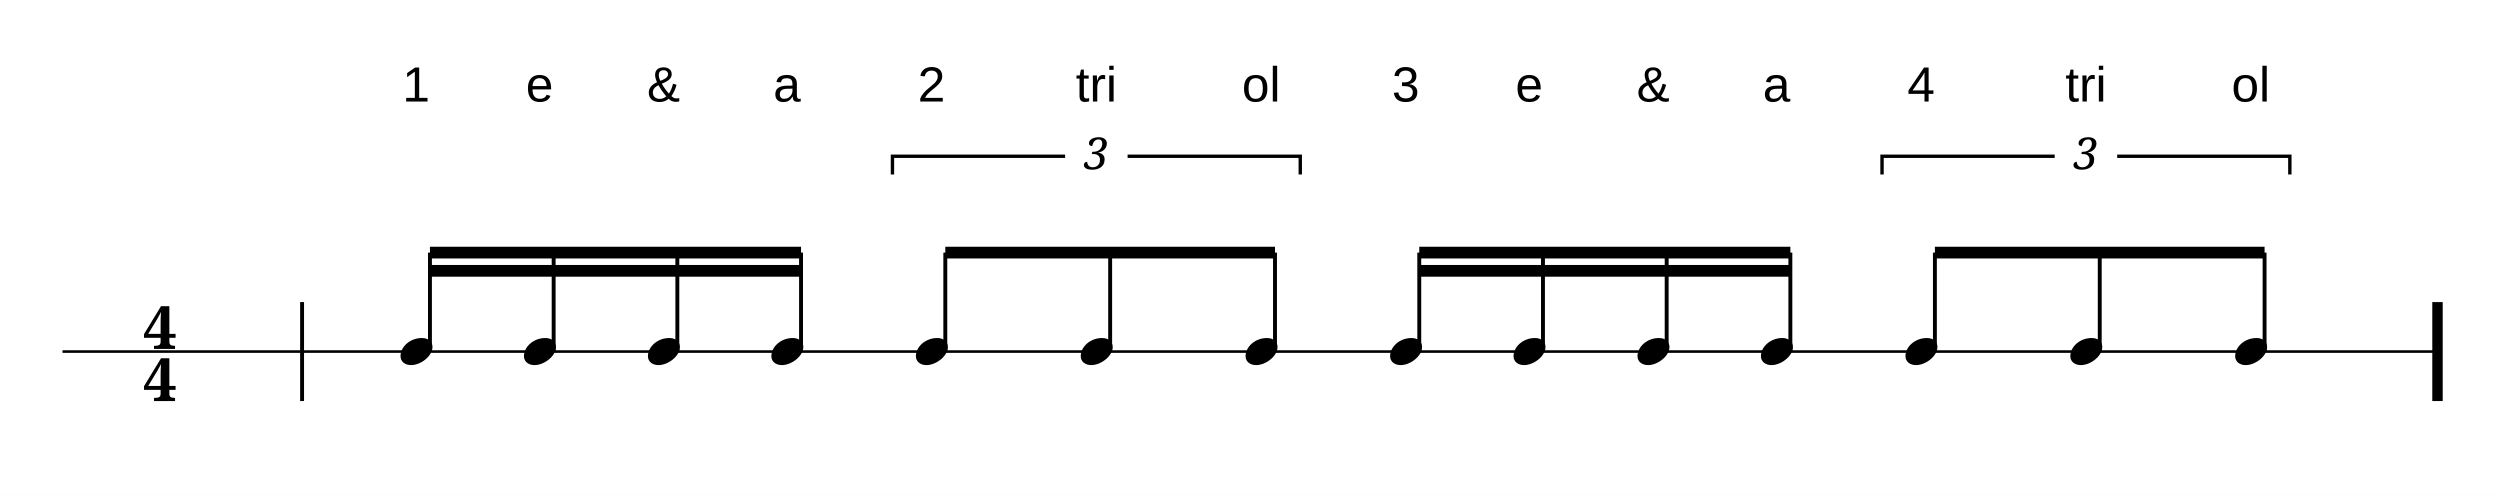
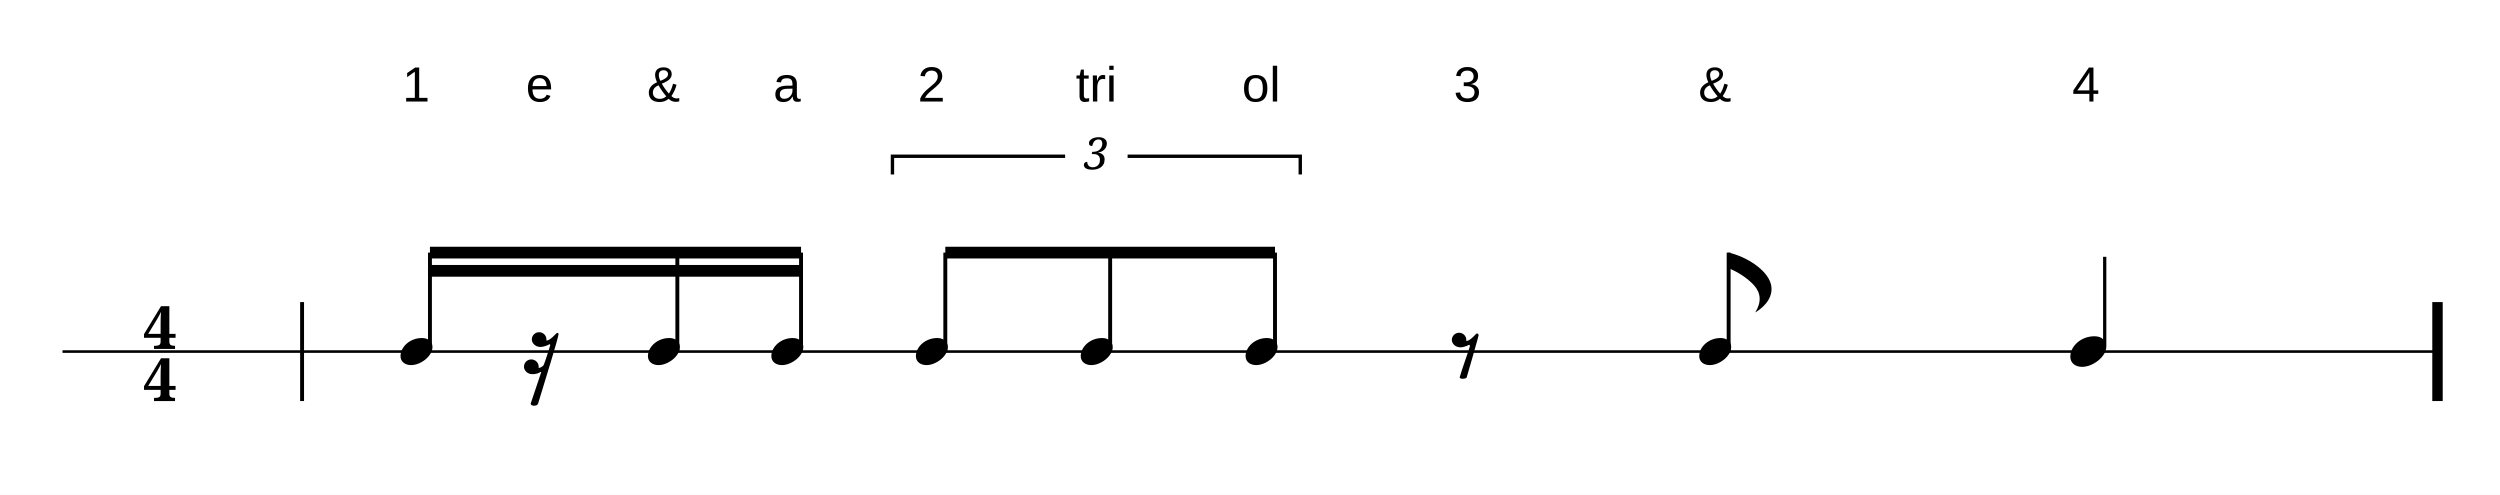
<svg xmlns="http://www.w3.org/2000/svg" width="960" height="190" viewBox="0 0 960 190" role="img" aria-labelledby="title desc">
  <rect width="960" height="190" fill="white" />
  <path d="M24 135H936" stroke="black" stroke-width="1" />
  <text x="55" y="134" font-family="Georgia,serif" font-size="23" font-weight="bold">4</text>
  <text x="55" y="154" font-family="Georgia,serif" font-size="23" font-weight="bold">4</text>
  <path d="M116 116v38" stroke="black" stroke-width="1.5" />
  <path d="M936 116v38" stroke="black" stroke-width="4" />
  <text x="159.8" y="39" text-anchor="middle" font-family="Arial,sans-serif" font-size="19">1</text>
  <path data-smufl="E0A4" fill="black" transform="translate(153.8 155.8) scale(0.52 -0.52)" d="M7.8 30.0 C14.9 30.0 23.6 36.6 23.6 43.4 C23.6 47.4 20.4 50.0 15.8 50.0 C7.0 50.0 0.0 43.5 0.0 36.6 C0.0 32.5 3.4 30.0 7.8 30.0 Z" />
  <path d="M165.1 135V97" stroke="black" stroke-width="1.5" />
  <text x="207.2" y="39" text-anchor="middle" font-family="Arial,sans-serif" font-size="19">e</text>
-   <path data-smufl="E0A4" fill="black" transform="translate(201.2 155.8) scale(0.52 -0.52)" d="M7.8 30.0 C14.9 30.0 23.6 36.6 23.6 43.4 C23.6 47.4 20.4 50.0 15.8 50.0 C7.0 50.0 0.0 43.5 0.0 36.6 C0.0 32.5 3.4 30.0 7.8 30.0 Z" />
-   <path d="M212.6 135V97" stroke="black" stroke-width="1.5" />
+   <path data-smufl="E4E7" fill="black" transform="translate(201.2 155.8) scale(0.52 -0.52)" d="M16.6 48.9 C16.6 51.9 14.2 54.3 11.2 54.3 C8.2 54.3 5.8 51.9 5.8 48.9 C5.8 47.3 6.7 45.8 8.0 44.8 C8.6 44.3 9.4 43.9 10.2 43.7 C10.8 43.5 11.4 43.4 12.2 43.4 C13.3 43.4 14.6 43.7 15.5 44.0 C16.6 44.3 17.4 44.6 18.4 45.2 C18.6 45.3 18.8 45.4 19.0 45.4 C19.2 45.4 19.4 45.2 19.4 44.8 C19.4 44.6 19.3 44.2 19.1 43.6 C19.0 43.0 15.4 31.9 14.7 30.4 C14.1 28.9 11.9 27.9 10.8 27.9 C10.9 28.2 10.9 28.5 10.9 28.7 C10.9 31.8 8.4 34.2 5.4 34.2 C2.4 34.2 0.0 31.8 0.0 28.7 C0.0 27.1 1.0 25.6 2.2 24.6 C2.9 24.2 3.6 23.8 4.4 23.5 C5.0 23.4 5.7 23.3 6.4 23.3 C7.5 23.3 8.8 23.5 9.8 23.8 C10.9 24.2 11.4 24.4 12.4 25.0 C12.6 25.0 12.7 24.8 12.7 24.6 C12.7 24.5 12.6 24.4 12.6 24.3 L5.0 1.7 C5.0 1.6 5.0 1.5 5.0 1.4 C5.0 0.8 5.7 0.0 7.4 0.0 C9.8 0.0 10.2 1.0 10.5 1.8 L19.8 32.3 C21.8 39.1 23.4 44.5 23.4 44.5 C23.4 44.5 25.4 51.5 25.5 52.6 C25.5 52.7 25.6 52.8 25.6 52.9 C25.6 53.4 25.0 53.7 24.8 53.8 C24.4 53.8 24.2 53.6 23.9 53.4 C23.4 53.0 19.4 48.2 16.6 48.1 Z" />
  <text x="254.8" y="39" text-anchor="middle" font-family="Arial,sans-serif" font-size="19">&amp;</text>
  <path data-smufl="E0A4" fill="black" transform="translate(248.8 155.8) scale(0.52 -0.52)" d="M7.8 30.0 C14.9 30.0 23.6 36.6 23.6 43.4 C23.6 47.4 20.4 50.0 15.8 50.0 C7.0 50.0 0.0 43.5 0.0 36.6 C0.0 32.5 3.4 30.0 7.8 30.0 Z" />
  <path d="M260.1 135V97" stroke="black" stroke-width="1.5" />
  <text x="302.2" y="39" text-anchor="middle" font-family="Arial,sans-serif" font-size="19">a</text>
  <path data-smufl="E0A4" fill="black" transform="translate(296.2 155.8) scale(0.52 -0.52)" d="M7.8 30.0 C14.9 30.0 23.6 36.6 23.6 43.4 C23.6 47.4 20.4 50.0 15.8 50.0 C7.0 50.0 0.0 43.5 0.0 36.6 C0.0 32.5 3.4 30.0 7.8 30.0 Z" />
  <path d="M307.6 135V97" stroke="black" stroke-width="1.5" />
  <path d="M165.1 97H307.6" stroke="black" stroke-width="4.5" />
  <path d="M165.1 104H307.6" stroke="black" stroke-width="4.5" />
  <text x="357.7" y="39" text-anchor="middle" font-family="Arial,sans-serif" font-size="19">2</text>
  <path data-smufl="E0A4" fill="black" transform="translate(351.7 155.8) scale(0.52 -0.52)" d="M7.8 30.0 C14.9 30.0 23.6 36.6 23.6 43.4 C23.6 47.4 20.4 50.0 15.8 50.0 C7.0 50.0 0.0 43.5 0.0 36.6 C0.0 32.5 3.4 30.0 7.8 30.0 Z" />
  <path d="M363.0 135V97" stroke="black" stroke-width="1.5" />
  <text x="421.0" y="39" text-anchor="middle" font-family="Arial,sans-serif" font-size="19">tri</text>
  <path data-smufl="E0A4" fill="black" transform="translate(415.0 155.8) scale(0.52 -0.52)" d="M7.8 30.0 C14.9 30.0 23.6 36.6 23.6 43.4 C23.6 47.4 20.4 50.0 15.8 50.0 C7.0 50.0 0.0 43.5 0.0 36.6 C0.0 32.5 3.4 30.0 7.8 30.0 Z" />
  <path d="M426.3 135V97" stroke="black" stroke-width="1.5" />
  <text x="484.3" y="39" text-anchor="middle" font-family="Arial,sans-serif" font-size="19">ol</text>
  <path data-smufl="E0A4" fill="black" transform="translate(478.3 155.8) scale(0.52 -0.52)" d="M7.8 30.0 C14.9 30.0 23.6 36.6 23.6 43.4 C23.6 47.4 20.4 50.0 15.8 50.0 C7.0 50.0 0.0 43.5 0.0 36.6 C0.0 32.5 3.4 30.0 7.8 30.0 Z" />
  <path d="M489.6 135V97" stroke="black" stroke-width="1.5" />
  <path d="M363.0 97H489.6" stroke="black" stroke-width="4.5" />
  <path d="M342.7 67v-7H409.0M433.0 60H499.3v7" fill="none" stroke="black" stroke-width="1.3" />
  <text x="421.0" y="65" text-anchor="middle" font-family="Georgia,serif" font-style="italic" font-size="17">3</text>
-   <text x="539.8" y="39" text-anchor="middle" font-family="Arial,sans-serif" font-size="19">3</text>
-   <path data-smufl="E0A4" fill="black" transform="translate(533.8 155.8) scale(0.52 -0.52)" d="M7.8 30.0 C14.9 30.0 23.6 36.6 23.6 43.4 C23.6 47.4 20.4 50.0 15.8 50.0 C7.0 50.0 0.0 43.5 0.0 36.6 C0.0 32.5 3.4 30.0 7.8 30.0 Z" />
-   <path d="M545.0 135V97" stroke="black" stroke-width="1.5" />
-   <text x="587.2" y="39" text-anchor="middle" font-family="Arial,sans-serif" font-size="19">e</text>
-   <path data-smufl="E0A4" fill="black" transform="translate(581.2 155.8) scale(0.52 -0.52)" d="M7.8 30.0 C14.9 30.0 23.6 36.6 23.6 43.4 C23.6 47.4 20.4 50.0 15.8 50.0 C7.0 50.0 0.0 43.5 0.0 36.6 C0.0 32.5 3.4 30.0 7.8 30.0 Z" />
-   <path d="M592.5 135V97" stroke="black" stroke-width="1.5" />
-   <text x="634.8" y="39" text-anchor="middle" font-family="Arial,sans-serif" font-size="19">&amp;</text>
-   <path data-smufl="E0A4" fill="black" transform="translate(628.8 155.8) scale(0.52 -0.52)" d="M7.8 30.0 C14.9 30.0 23.6 36.6 23.6 43.4 C23.6 47.4 20.4 50.0 15.8 50.0 C7.0 50.0 0.0 43.5 0.0 36.6 C0.0 32.5 3.4 30.0 7.8 30.0 Z" />
-   <path d="M640.0 135V97" stroke="black" stroke-width="1.5" />
-   <text x="682.2" y="39" text-anchor="middle" font-family="Arial,sans-serif" font-size="19">a</text>
-   <path data-smufl="E0A4" fill="black" transform="translate(676.2 155.8) scale(0.52 -0.52)" d="M7.8 30.0 C14.9 30.0 23.6 36.6 23.6 43.4 C23.6 47.4 20.4 50.0 15.8 50.0 C7.0 50.0 0.0 43.5 0.0 36.6 C0.0 32.5 3.4 30.0 7.8 30.0 Z" />
-   <path d="M687.5 135V97" stroke="black" stroke-width="1.5" />
-   <path d="M545.0 97H687.5" stroke="black" stroke-width="4.5" />
-   <path d="M545.0 104H687.5" stroke="black" stroke-width="4.5" />
-   <text x="737.7" y="39" text-anchor="middle" font-family="Arial,sans-serif" font-size="19">4</text>
-   <path data-smufl="E0A4" fill="black" transform="translate(731.7 155.8) scale(0.52 -0.52)" d="M7.8 30.0 C14.9 30.0 23.6 36.6 23.6 43.4 C23.6 47.4 20.4 50.0 15.8 50.0 C7.0 50.0 0.0 43.5 0.0 36.6 C0.0 32.5 3.4 30.0 7.8 30.0 Z" />
-   <path d="M743.0 135V97" stroke="black" stroke-width="1.5" />
-   <text x="801.0" y="39" text-anchor="middle" font-family="Arial,sans-serif" font-size="19">tri</text>
-   <path data-smufl="E0A4" fill="black" transform="translate(795.0 155.8) scale(0.52 -0.52)" d="M7.8 30.0 C14.9 30.0 23.6 36.6 23.6 43.4 C23.6 47.4 20.4 50.0 15.8 50.0 C7.0 50.0 0.0 43.5 0.0 36.6 C0.0 32.5 3.4 30.0 7.8 30.0 Z" />
-   <path d="M806.3 135V97" stroke="black" stroke-width="1.5" />
-   <text x="864.3" y="39" text-anchor="middle" font-family="Arial,sans-serif" font-size="19">ol</text>
-   <path data-smufl="E0A4" fill="black" transform="translate(858.3 155.8) scale(0.52 -0.52)" d="M7.8 30.0 C14.9 30.0 23.6 36.6 23.6 43.4 C23.6 47.4 20.4 50.0 15.8 50.0 C7.0 50.0 0.0 43.5 0.0 36.6 C0.0 32.5 3.4 30.0 7.8 30.0 Z" />
-   <path d="M869.6 135V97" stroke="black" stroke-width="1.5" />
-   <path d="M743.0 97H869.6" stroke="black" stroke-width="4.5" />
-   <path d="M722.7 67v-7H789.0M813.0 60H879.3v7" fill="none" stroke="black" stroke-width="1.3" />
-   <text x="801.0" y="65" text-anchor="middle" font-family="Georgia,serif" font-style="italic" font-size="17">3</text>
+   <text x="563.5" y="39" text-anchor="middle" font-family="Arial,sans-serif" font-size="19">3</text>
+   <path data-smufl="E4E6" fill="black" transform="translate(557.5 155.8) scale(0.52 -0.52)" d="M10.7 48.6 C10.7 51.5 8.3 53.9 5.4 53.9 C2.4 53.9 0.0 51.5 0.0 48.6 C0.0 46.9 1.0 45.4 2.2 44.5 C2.9 44.0 3.6 43.6 4.4 43.4 C5.0 43.3 5.8 43.1 6.5 43.1 C7.6 43.1 8.7 43.4 9.6 43.7 C10.7 44.0 11.4 44.3 12.5 44.9 C12.6 45.0 12.8 45.0 12.9 45.0 C13.2 45.0 13.3 44.6 13.3 44.2 C13.3 44.0 13.3 43.7 13.2 43.4 C13.0 42.2 7.2 26.2 5.8 21.0 C5.8 20.0 7.6 19.9 8.1 19.9 C9.0 19.9 10.1 20.1 10.9 20.7 C11.1 20.9 19.0 49.0 19.0 49.0 C19.3 50.4 19.7 51.7 19.8 52.1 C19.8 52.9 19.0 53.3 18.8 53.4 C18.6 53.4 18.4 53.4 17.9 53.0 C17.4 52.6 13.4 47.8 10.7 47.8 Z" />
+   <text x="658.5" y="39" text-anchor="middle" font-family="Arial,sans-serif" font-size="19">&amp;</text>
+   <path data-smufl="E0A4" fill="black" transform="translate(652.5 155.8) scale(0.52 -0.52)" d="M7.8 30.0 C14.9 30.0 23.6 36.6 23.6 43.4 C23.6 47.4 20.4 50.0 15.8 50.0 C7.0 50.0 0.0 43.5 0.0 36.6 C0.0 32.5 3.4 30.0 7.8 30.0 Z" />
+   <path d="M663.8 135V97" stroke="black" stroke-width="1.5" />
+   <path d="M663.8 97C670.5 98.5 678.5 103.5 680 109C681.2 113.5 678.2 117.5 674 120C676.5 116 676.2 112.5 673.5 109.5C671 106.8 667.5 104.5 663.8 103Z" fill="black" />
+   <text x="801.0" y="39" text-anchor="middle" font-family="Arial,sans-serif" font-size="19">4</text>
+   <path data-smufl="E1D5" fill="black" transform="translate(795.0 155.8) scale(0.52 -0.52)" d="M24.2 49.2 C22.6 50.6 20.4 51.3 17.8 51.3 C7.9 51.3 0 44 0 36.2 C0 31.5 3.8 28.7 8.7 28.7 C16.7 28.7 26.6 36.2 26.6 43.8 L26.6 110 L24.2 110 Z" />
</svg>
